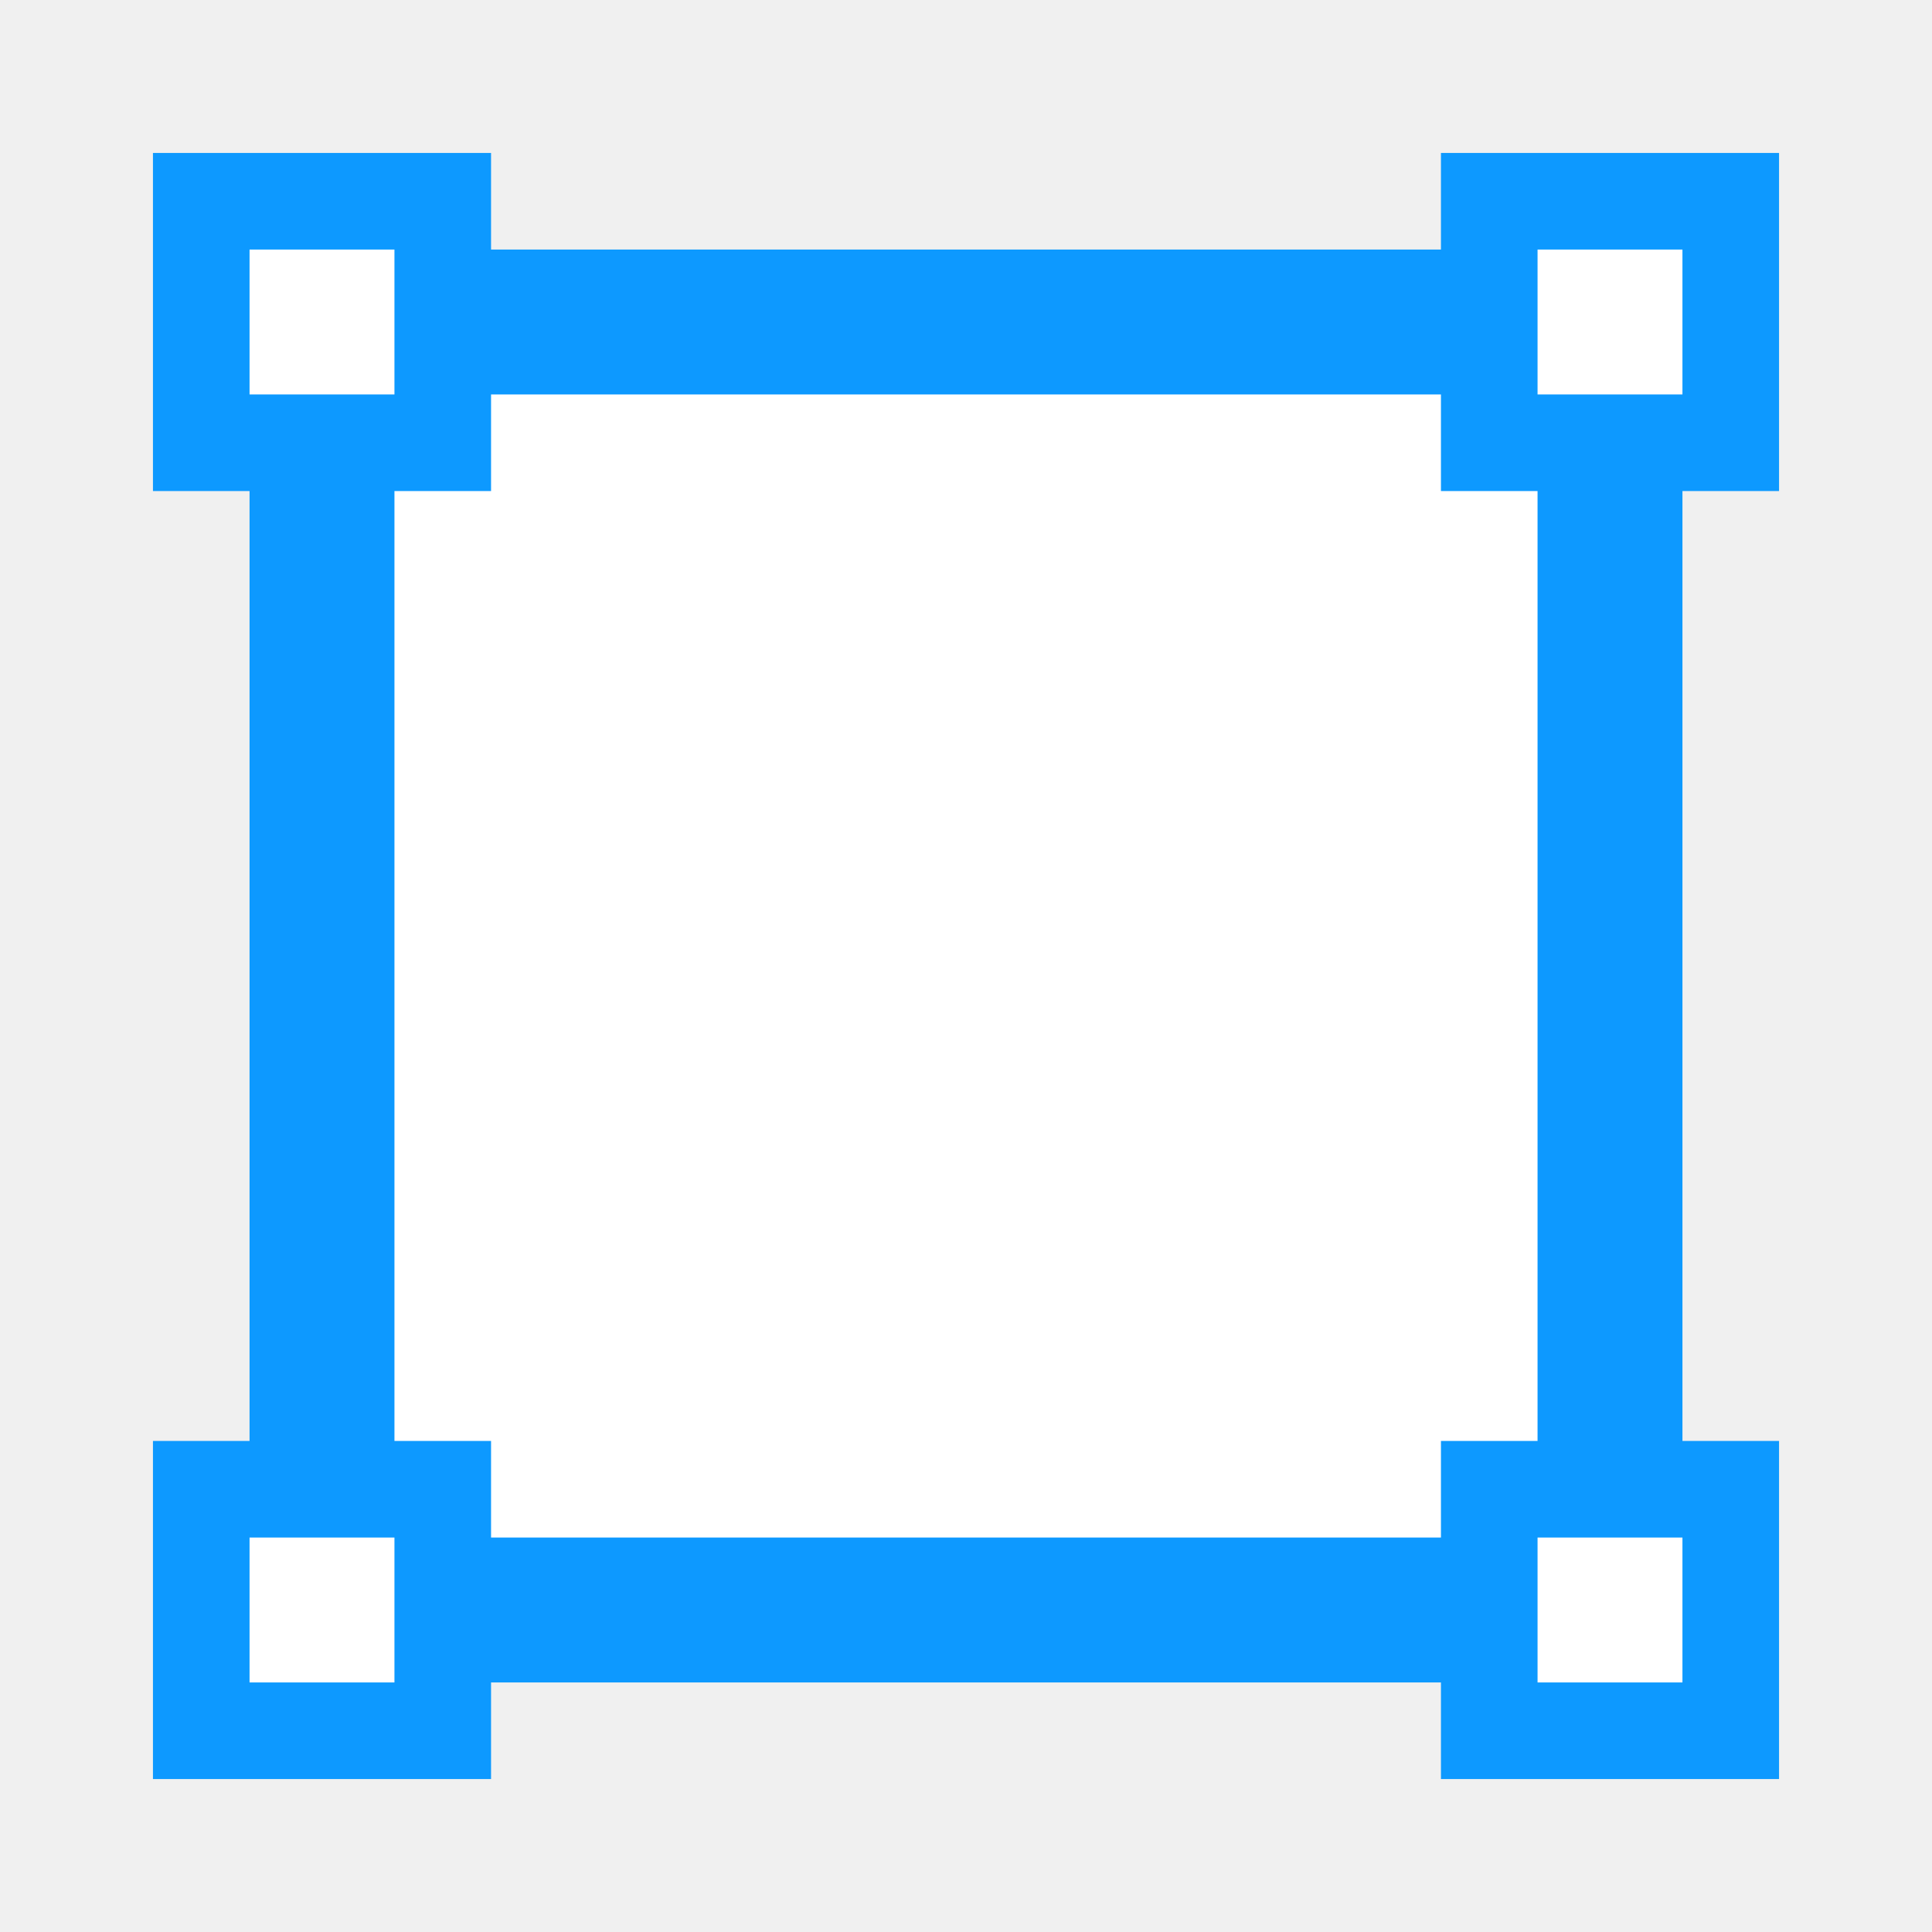
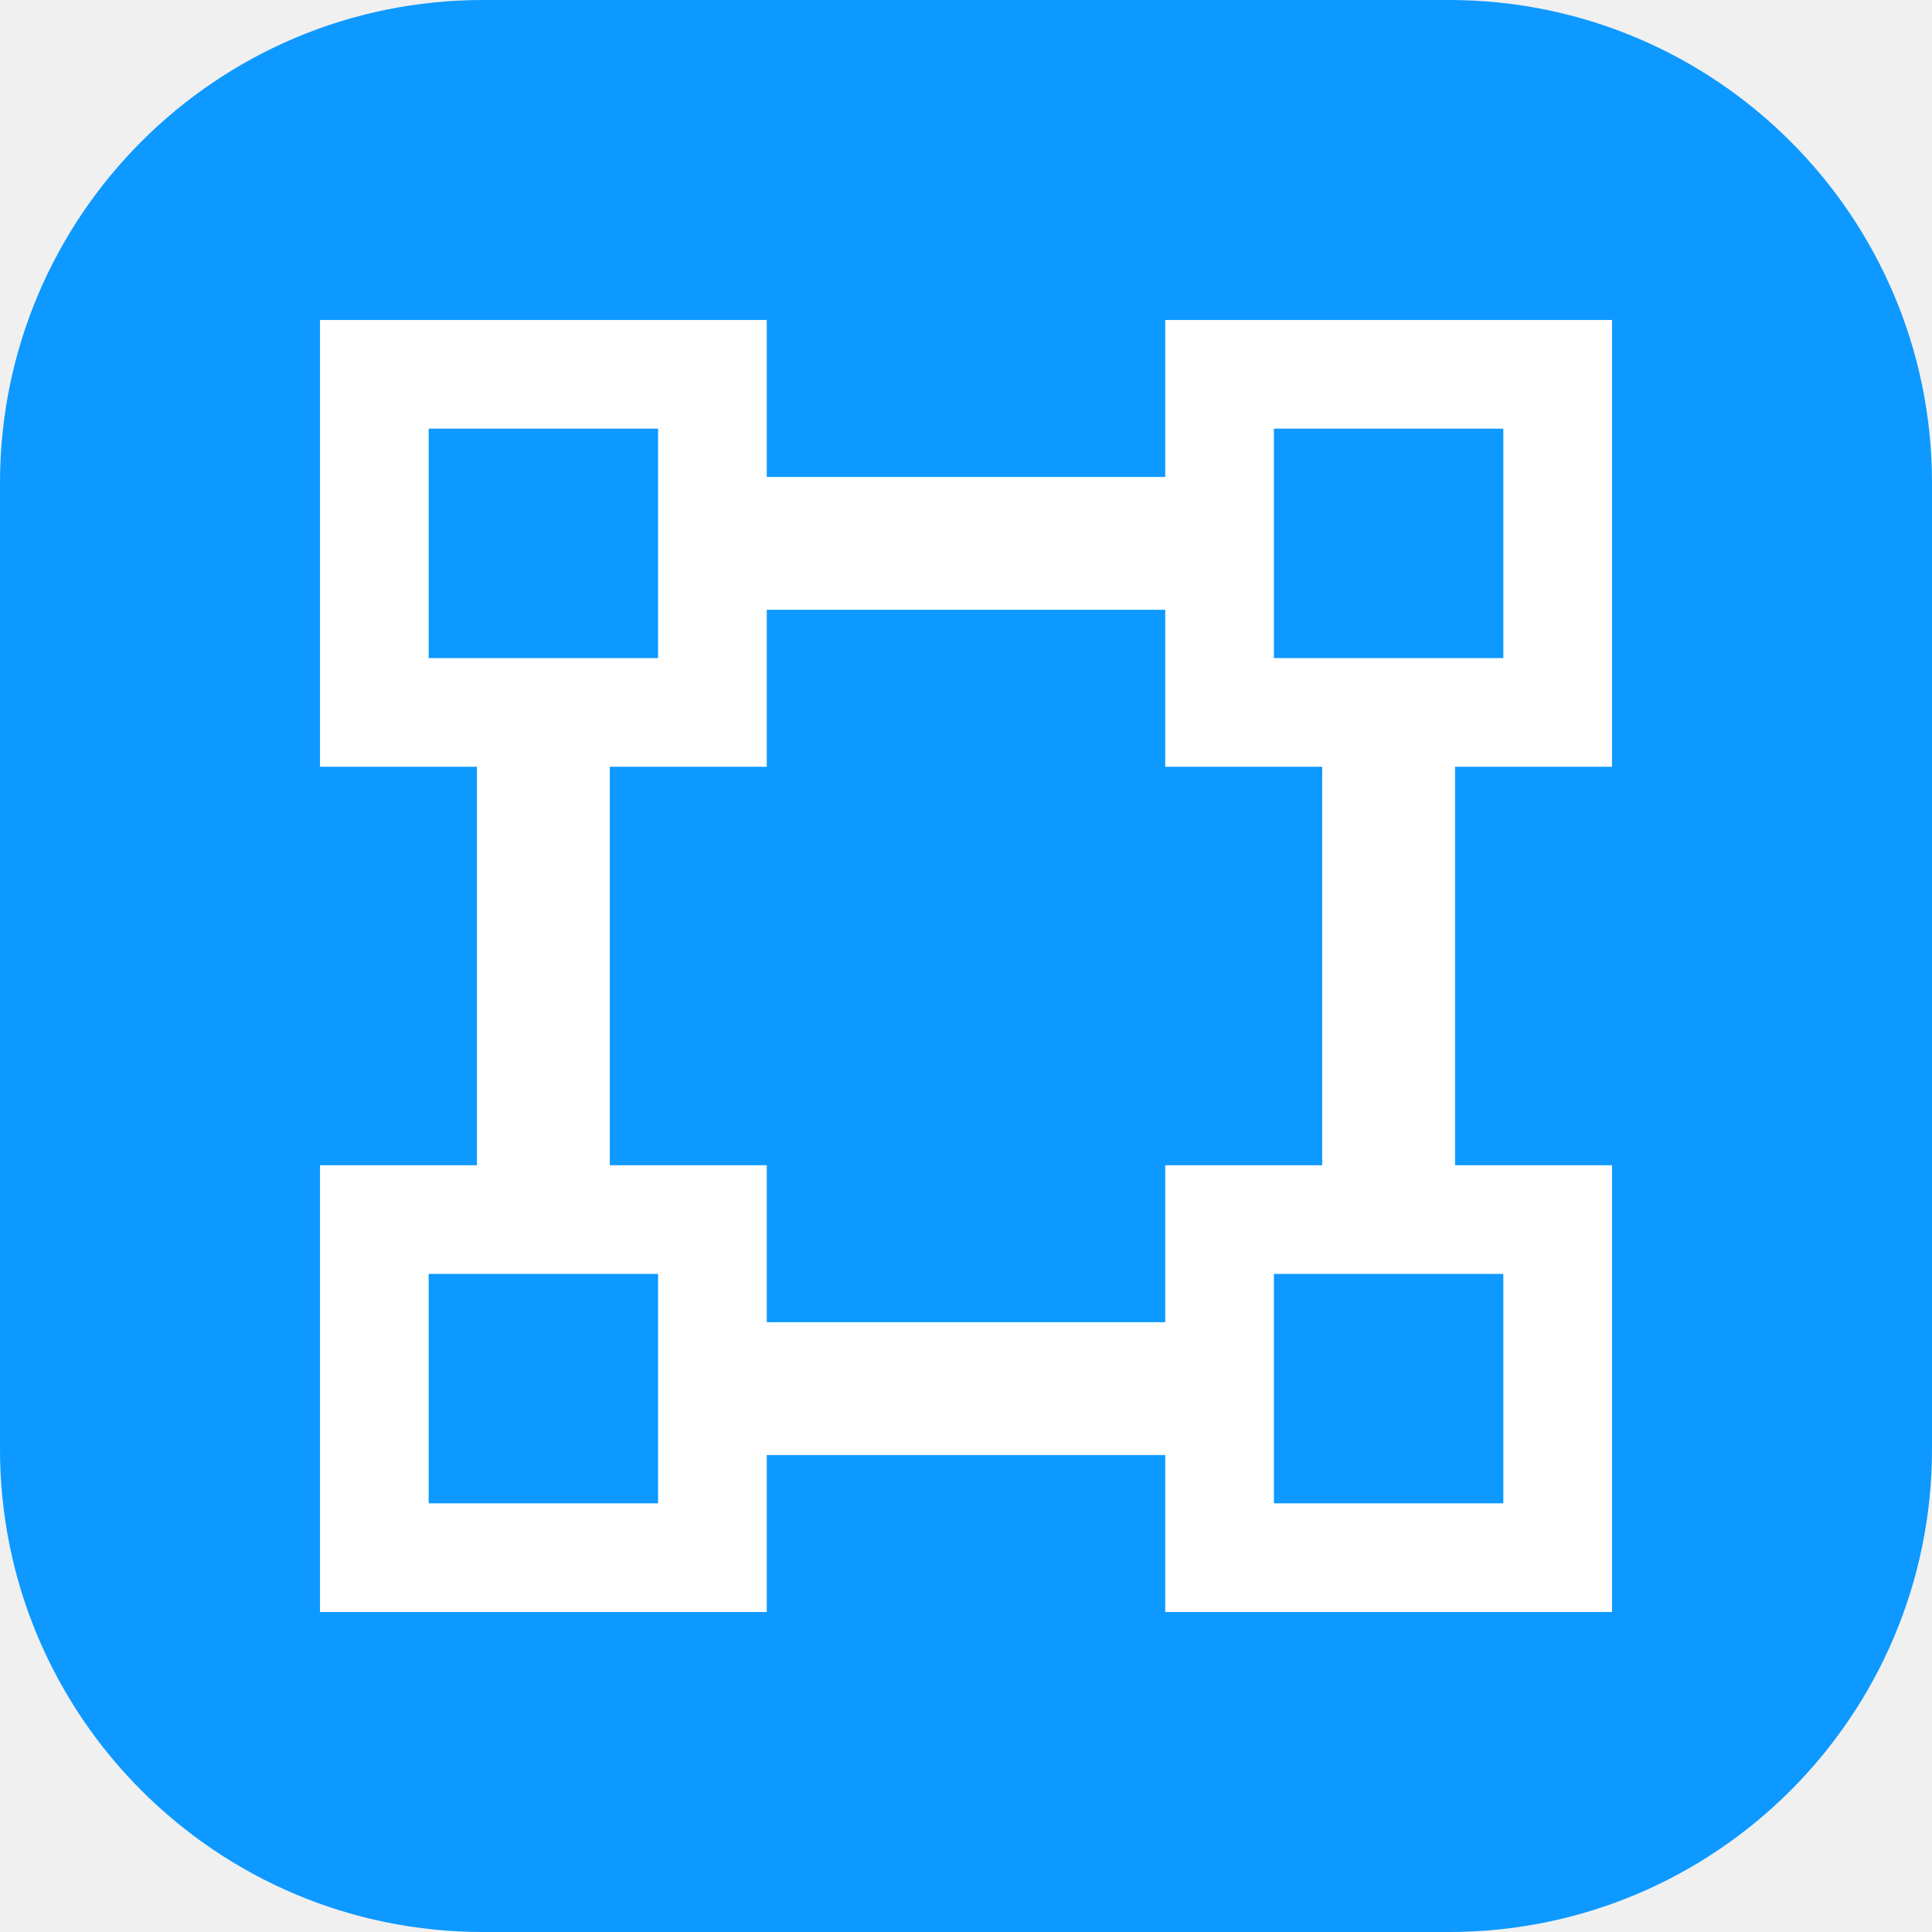
- <svg xmlns="http://www.w3.org/2000/svg" viewBox="0 0 24 24">
-   <rect x="4" y="4" width="16" height="16" fill="#fff" stroke="#0d99ff" stroke-width="1.8" />
-   <g fill="#fff" stroke="#0d99ff" stroke-width="1.2">
-     <rect x="2.5" y="2.5" width="3" height="3" />
-     <rect x="18.5" y="2.5" width="3" height="3" />
-     <rect x="2.5" y="18.5" width="3" height="3" />
-     <rect x="18.5" y="18.5" width="3" height="3" />
+ <svg xmlns="http://www.w3.org/2000/svg" viewBox="0 0 32 32">
+   <rect width="32" height="32" rx="8" fill="#0d99ff" />
+   <rect x="9" y="9" width="14" height="14" fill="none" stroke="#fff" stroke-width="2.2" />
+   <g fill="#0d99ff" stroke="#fff" stroke-width="1.8">
+     <rect x="6.2" y="6.2" width="5.6" height="5.6" />
+     <rect x="20.2" y="6.2" width="5.6" height="5.6" />
+     <rect x="6.2" y="20.2" width="5.6" height="5.6" />
+     <rect x="20.2" y="20.2" width="5.6" height="5.6" />
  </g>
</svg>
